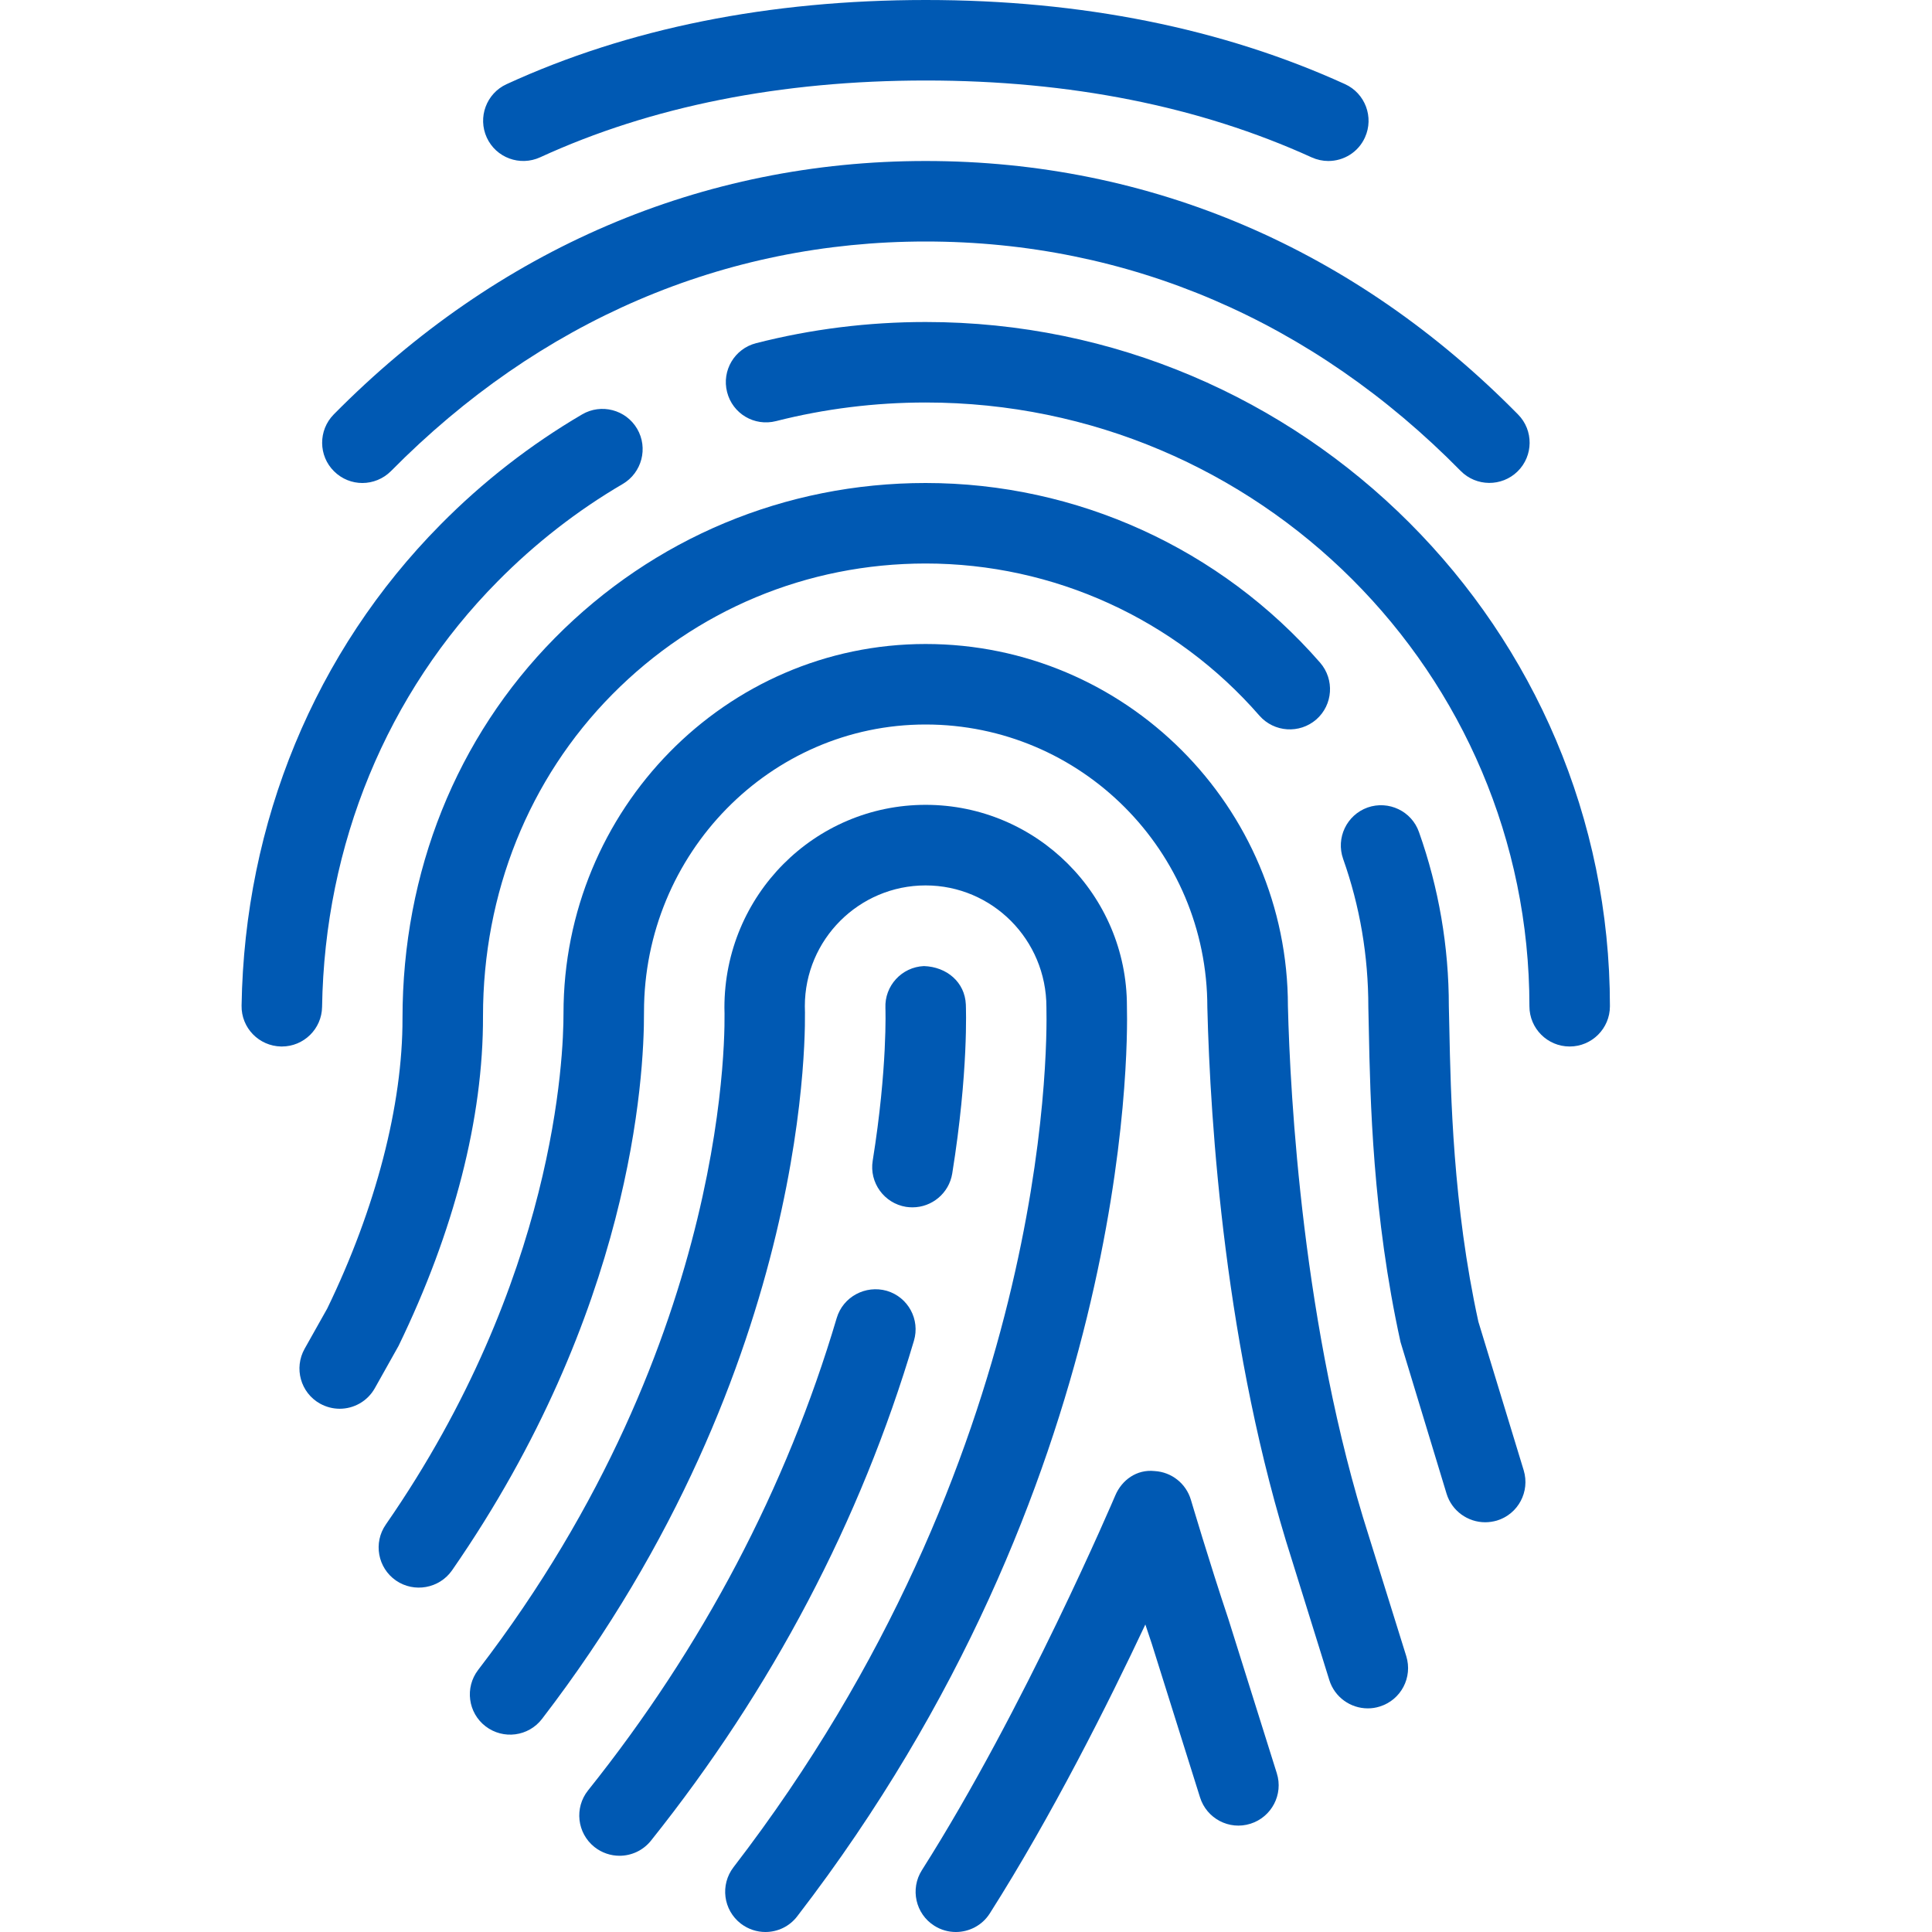
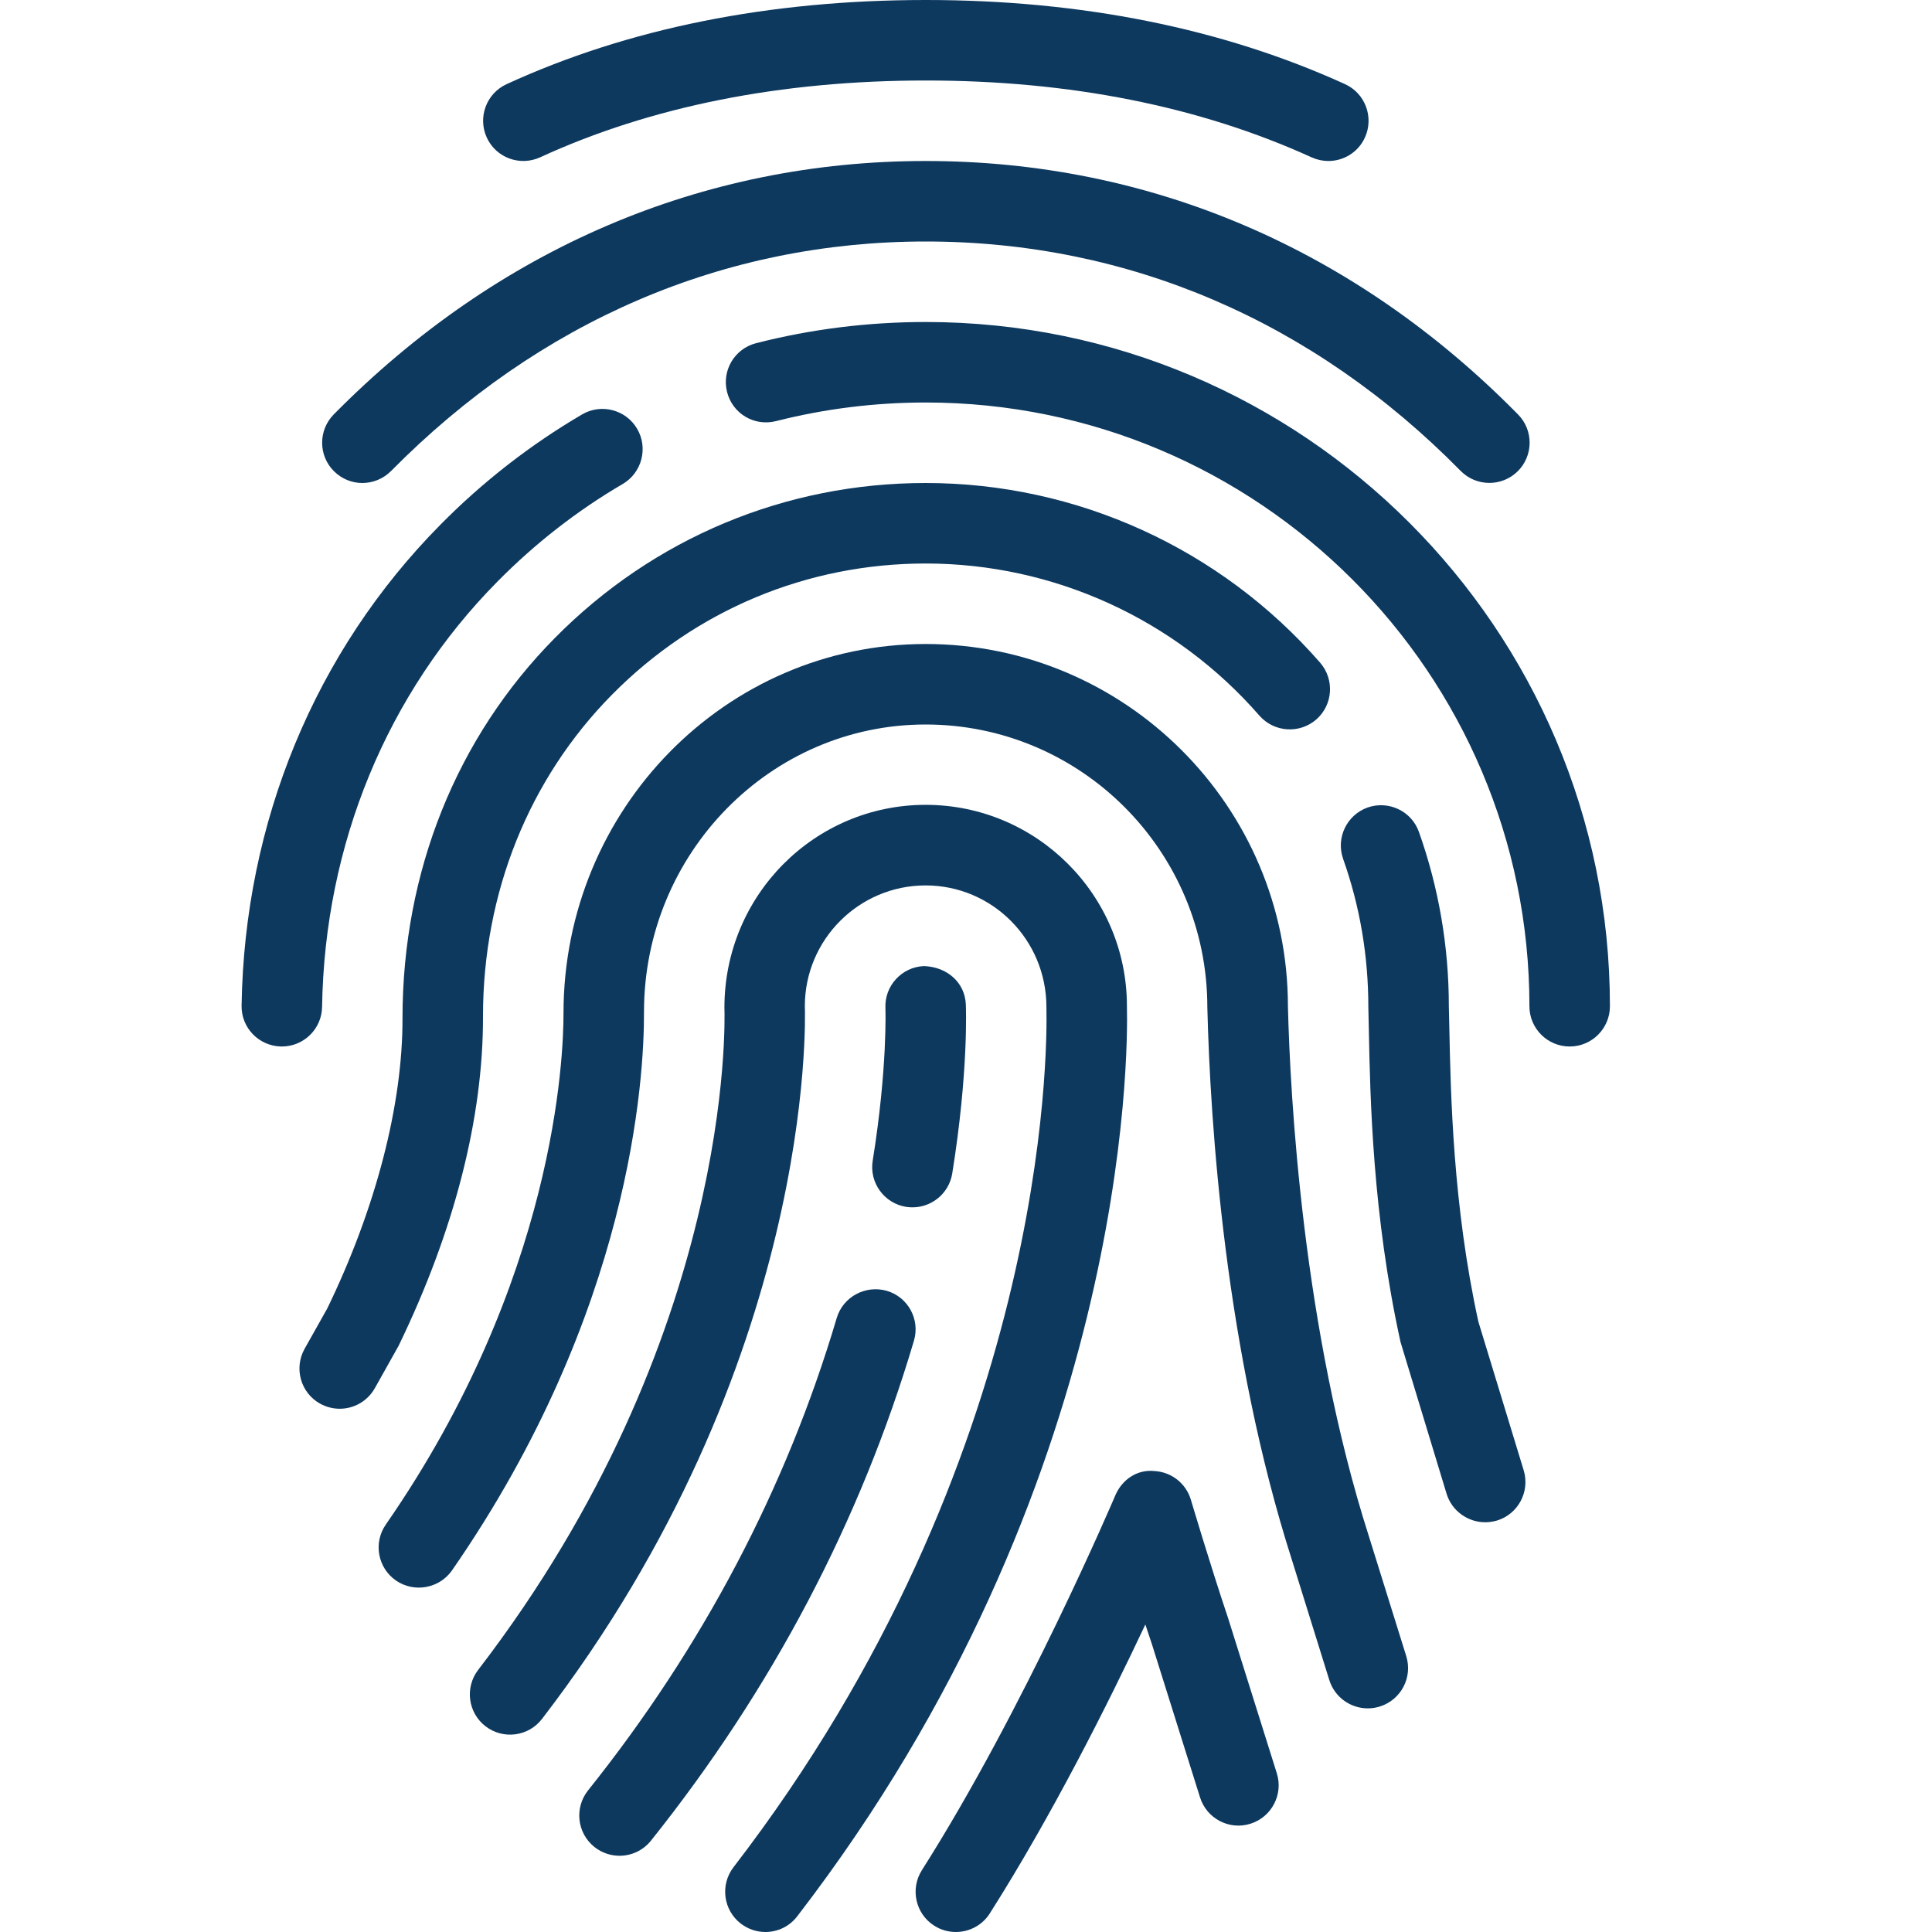
- <svg xmlns="http://www.w3.org/2000/svg" height="100px" width="100px" fill="#0059B3" version="1.1" x="0px" y="0px" viewBox="0 0 24 24" style="enable-background:new 0 0 24 24;" xml:space="preserve">
+ <svg xmlns="http://www.w3.org/2000/svg" height="100px" width="100px" fill="#0D395F" version="1.1" x="0px" y="0px" viewBox="0 0 24 24" style="enable-background:new 0 0 24 24;" xml:space="preserve">
  <g>
    <g>
      <g>
        <path d="M16.501,2c-0.069,0-0.14-0.015-0.207-0.045C14.902,1.321,13.29,1,11.501,1C9.7,1,8.088,1.321,6.71,1.954     C6.459,2.069,6.162,1.96,6.047,1.709C5.932,1.458,6.042,1.161,6.292,1.046C7.802,0.352,9.554,0,11.501,0     c1.933,0,3.685,0.352,5.207,1.045c0.251,0.114,0.362,0.411,0.248,0.662C16.873,1.892,16.691,2,16.501,2z" />
      </g>
      <g>
        <path d="M4.501,6C4.375,6,4.248,5.952,4.15,5.855C3.954,5.662,3.952,5.345,4.146,5.148C6.18,3.089,8.723,2,11.499,2     c2.787,0,5.332,1.089,7.359,3.149c0.194,0.196,0.191,0.514-0.006,0.707c-0.197,0.193-0.514,0.19-0.707-0.006     C16.31,3.985,14.011,3,11.499,3C8.996,3,6.7,3.986,4.857,5.852C4.759,5.95,4.63,6,4.501,6z" />
      </g>
      <g>
        <path d="M19.499,13c-0.276,0-0.5-0.224-0.5-0.5c0-4.136-3.364-7.5-7.5-7.5c-0.63,0-1.256,0.078-1.858,0.231     C9.371,5.3,9.1,5.139,9.032,4.87C8.964,4.603,9.125,4.331,9.393,4.263C10.077,4.088,10.785,4,11.499,4c4.687,0,8.5,3.813,8.5,8.5     C19.999,12.776,19.775,13,19.499,13z" />
      </g>
      <g>
        <path d="M3.501,13c-0.002,0-0.005,0-0.008,0c-0.276-0.005-0.497-0.231-0.492-0.508c0.036-2.279,0.913-4.4,2.47-5.974     c0.527-0.534,1.12-0.995,1.76-1.37c0.237-0.139,0.544-0.06,0.684,0.179c0.139,0.238,0.059,0.545-0.179,0.685     c-0.564,0.33-1.087,0.737-1.554,1.21c-1.375,1.389-2.149,3.267-2.181,5.286C3.997,12.781,3.774,13,3.501,13z" />
      </g>
      <g>
        <path d="M4.22,17.5c-0.083,0-0.167-0.021-0.245-0.064c-0.241-0.135-0.326-0.44-0.191-0.681l0.281-0.5     c0.602-1.24,0.938-2.53,0.935-3.605c0-1.822,0.672-3.49,1.893-4.725C8.119,6.684,9.755,6,11.499,6c1.877,0,3.663,0.813,4.9,2.232     c0.181,0.209,0.16,0.524-0.048,0.706c-0.208,0.18-0.523,0.16-0.706-0.048C14.598,7.688,13.086,7,11.499,7     c-1.474,0-2.857,0.578-3.895,1.628C6.57,9.674,6,11.093,6,12.623c0.004,1.266-0.359,2.674-1.049,4.096l-0.295,0.526     C4.564,17.408,4.395,17.5,4.22,17.5z" />
      </g>
      <g>
        <path d="M18.449,18.91c-0.214,0-0.413-0.139-0.479-0.354l-0.572-1.884c-0.348-1.581-0.377-3.024-0.394-3.887l-0.006-0.272     c0-0.64-0.105-1.256-0.313-1.843c-0.092-0.261,0.044-0.546,0.304-0.639c0.261-0.091,0.547,0.045,0.638,0.305     c0.246,0.694,0.371,1.423,0.371,2.164l0.006,0.266c0.017,0.825,0.044,2.207,0.361,3.653l0.563,1.846     c0.08,0.265-0.069,0.544-0.333,0.624C18.546,18.903,18.497,18.91,18.449,18.91z" />
      </g>
      <g>
        <path d="M16.991,21.222c-0.213,0-0.411-0.137-0.478-0.352l-0.462-1.484c-0.832-2.597-1.017-5.421-1.053-6.873     c0-1.942-1.57-3.513-3.5-3.513C9.569,9,8,10.602,8,12.57c0.003,0.826-0.16,3.729-2.385,6.938     c-0.158,0.226-0.471,0.281-0.696,0.126c-0.227-0.157-0.284-0.469-0.126-0.696C6.904,15.893,7.001,13.113,7,12.587     C7,10.05,9.018,8,11.499,8c2.481,0,4.5,2.019,4.5,4.5c0.028,1.113,0.182,4.011,1.006,6.585l0.464,1.488     c0.082,0.264-0.065,0.544-0.329,0.626C17.09,21.215,17.041,21.222,16.991,21.222z" />
      </g>
      <g>
        <path d="M9.508,24c-0.106,0-0.213-0.034-0.305-0.104c-0.219-0.169-0.259-0.482-0.091-0.701c3.904-5.072,3.9-10.124,3.887-10.684     c0-0.839-0.674-1.512-1.501-1.512s-1.5,0.673-1.5,1.5c0.006,0.161,0.128,4.438-3.265,8.854c-0.168,0.219-0.481,0.26-0.701,0.092     c-0.219-0.168-0.26-0.482-0.092-0.701c3.175-4.133,3.065-8.061,3.059-8.227c0-1.397,1.121-2.519,2.5-2.519s2.5,1.121,2.5,2.5     c0.015,0.582,0.026,5.953-4.094,11.305C9.807,23.933,9.658,24,9.508,24z" />
      </g>
      <g>
        <path d="M11.335,14.998c-0.026,0-0.053-0.002-0.08-0.006c-0.272-0.044-0.458-0.301-0.414-0.573     c0.186-1.159,0.158-1.89,0.158-1.897c-0.012-0.275,0.202-0.509,0.478-0.521c0.284,0.009,0.509,0.2,0.521,0.477     c0.001,0.033,0.035,0.83-0.169,2.1C11.789,14.823,11.577,14.998,11.335,14.998z" />
      </g>
      <g>
        <path d="M7.696,23.053c-0.109,0-0.22-0.036-0.312-0.109c-0.216-0.173-0.251-0.487-0.079-0.703     c1.424-1.781,2.463-3.756,3.089-5.868c0.079-0.265,0.358-0.413,0.622-0.338c0.265,0.078,0.416,0.356,0.337,0.621     c-0.663,2.237-1.762,4.326-3.267,6.21C7.988,22.988,7.843,23.053,7.696,23.053z" />
      </g>
      <g>
        <path d="M11.874,24c-0.092,0-0.185-0.025-0.268-0.078c-0.233-0.147-0.302-0.457-0.154-0.69c1.277-2.01,2.391-4.628,2.402-4.654     c0.082-0.194,0.268-0.328,0.489-0.304c0.211,0.012,0.391,0.155,0.451,0.358c0.001,0.002,0.225,0.762,0.465,1.479l0.602,1.917     c0.083,0.263-0.064,0.544-0.327,0.627c-0.265,0.084-0.545-0.065-0.627-0.328l-0.599-1.907c-0.027-0.079-0.053-0.16-0.08-0.24     c-0.458,0.974-1.159,2.372-1.933,3.59C12.201,23.918,12.039,24,11.874,24z" />
      </g>
    </g>
  </g>
</svg>
